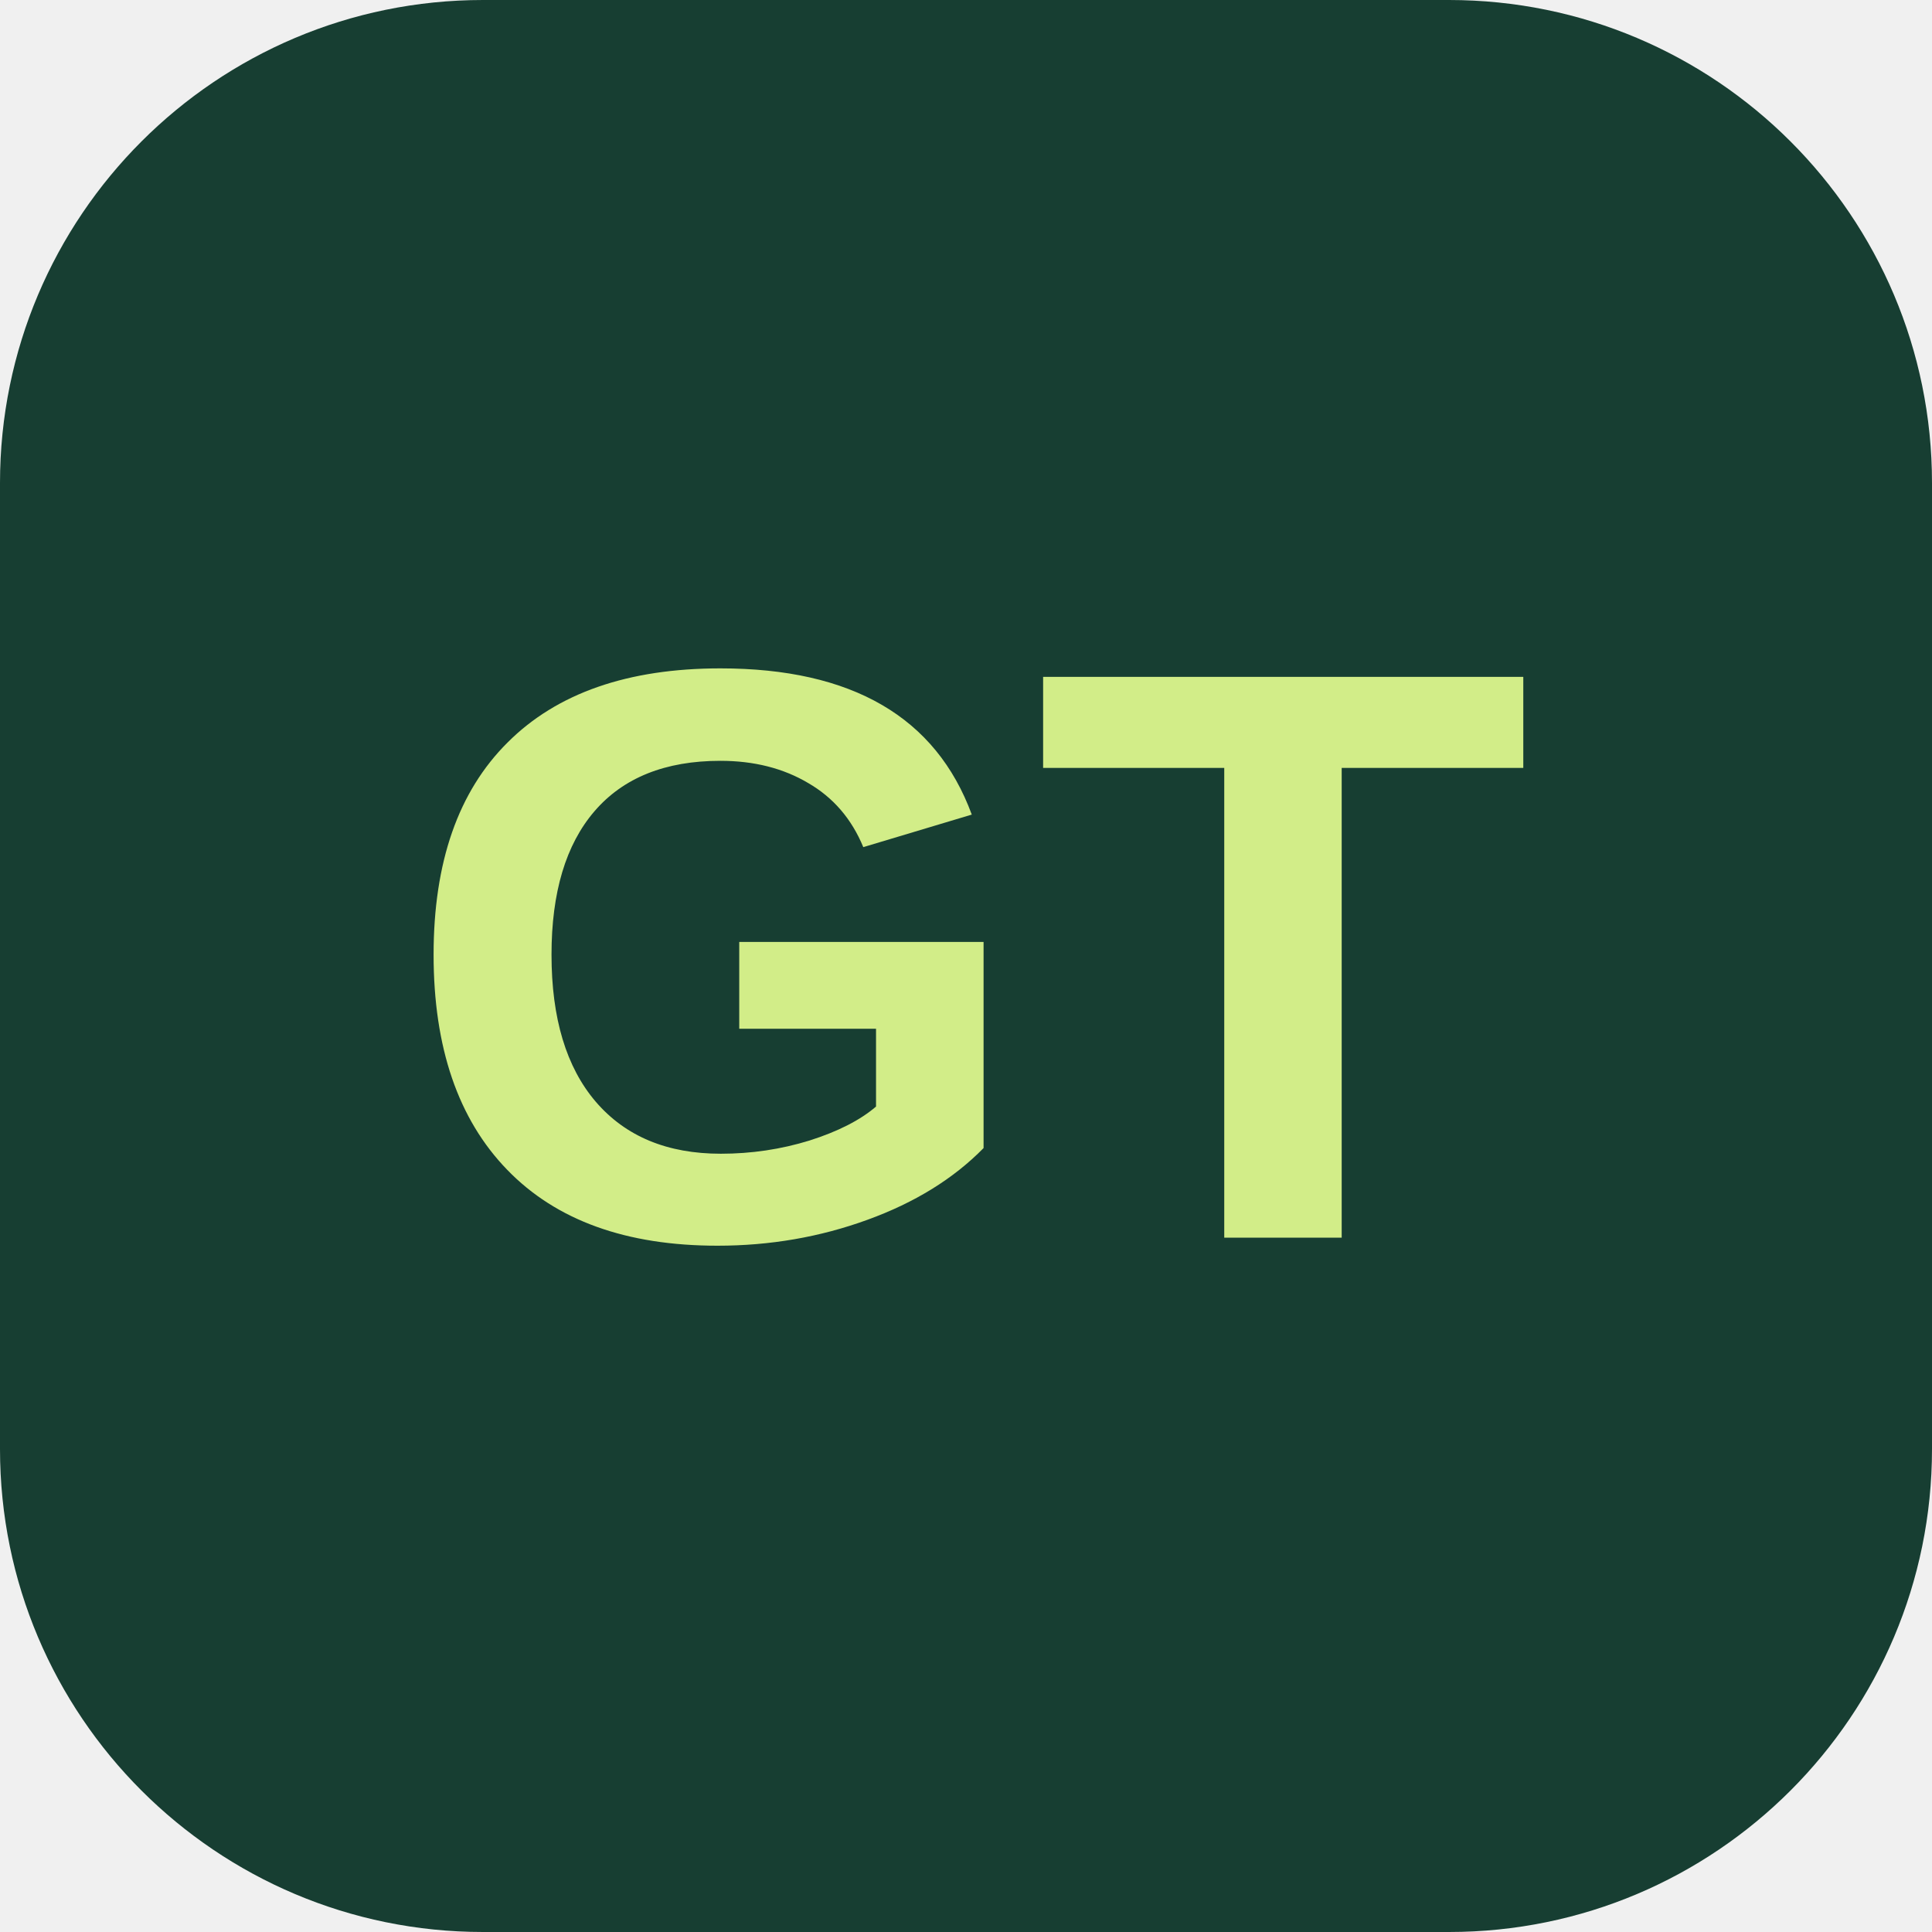
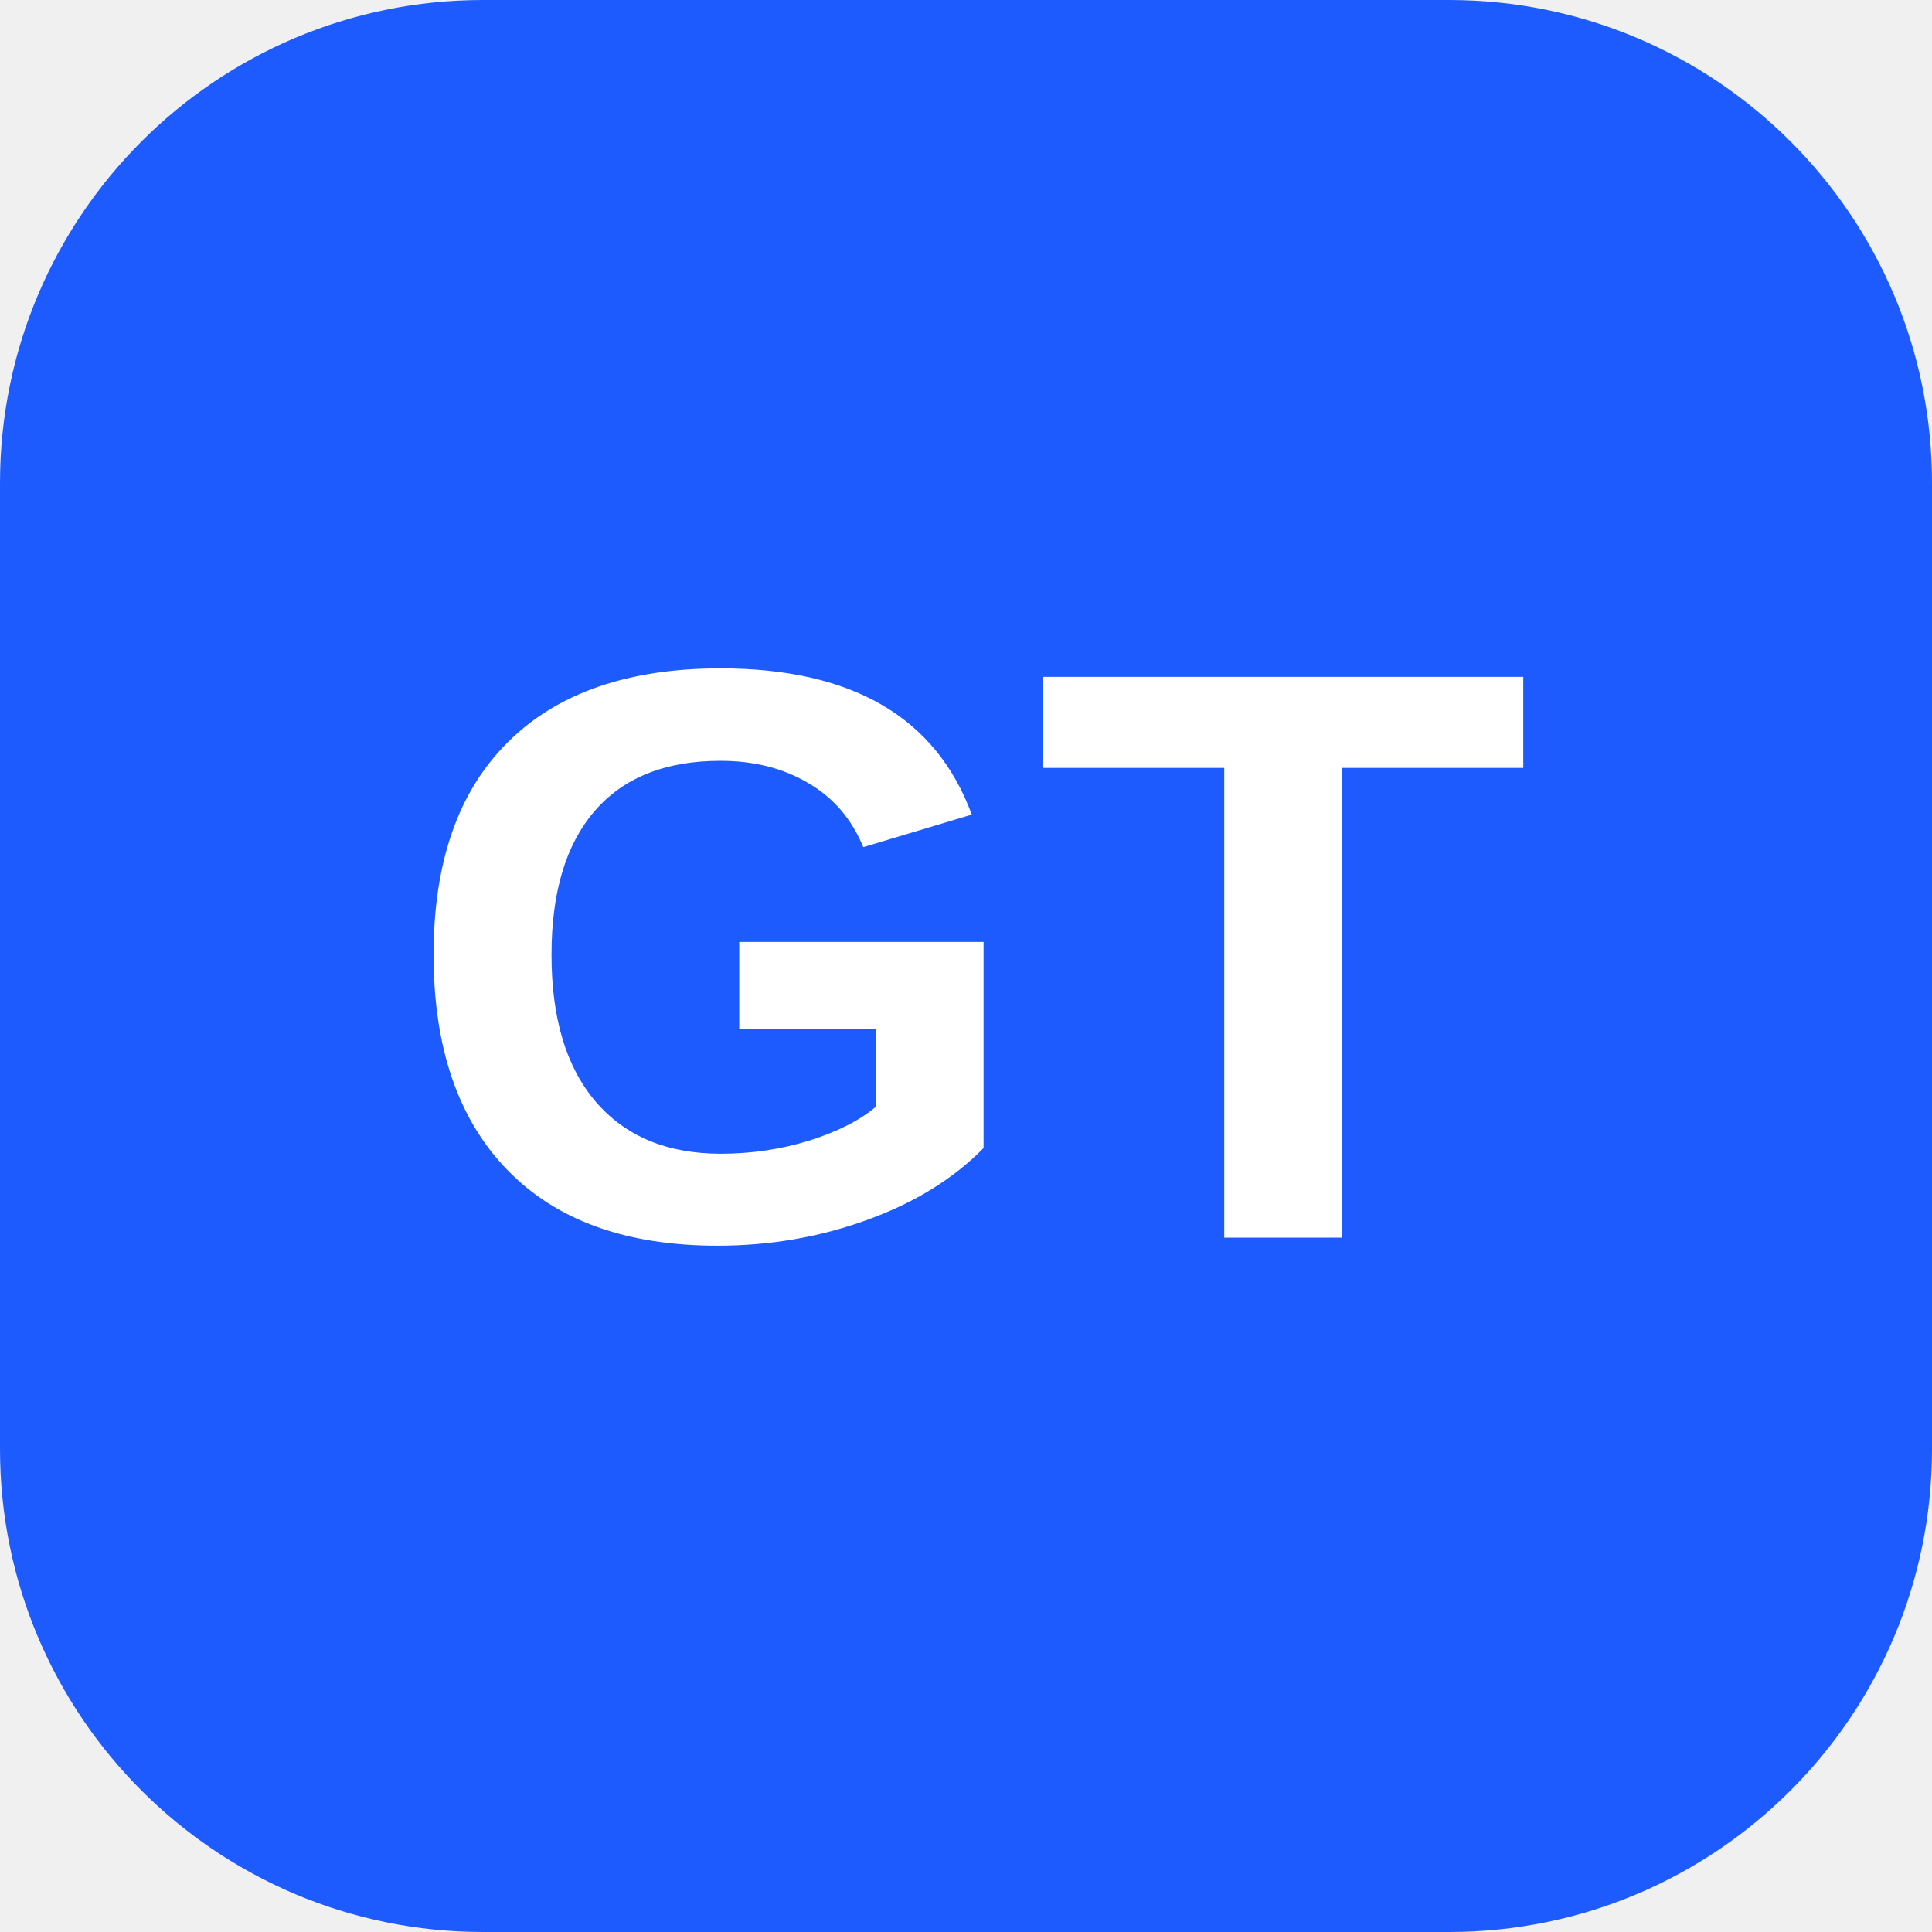
<svg xmlns="http://www.w3.org/2000/svg" width="64" height="64" viewBox="0 0 64 64">
-   <rect width="64" height="64" rx="16" fill="#173e32" />
-   <text x="32" y="41" text-anchor="middle" font-family="Arial, Helvetica, sans-serif" font-size="27" font-weight="700" fill="#d2ed88">GT</text>
+   <rect width="64" height="64" rx="16" fill="#1E5BFF" />
+   <text x="32" y="41" text-anchor="middle" font-family="Arial, Helvetica, sans-serif" font-size="27" font-weight="700" fill="#FFFFFF">GT</text>
</svg>
